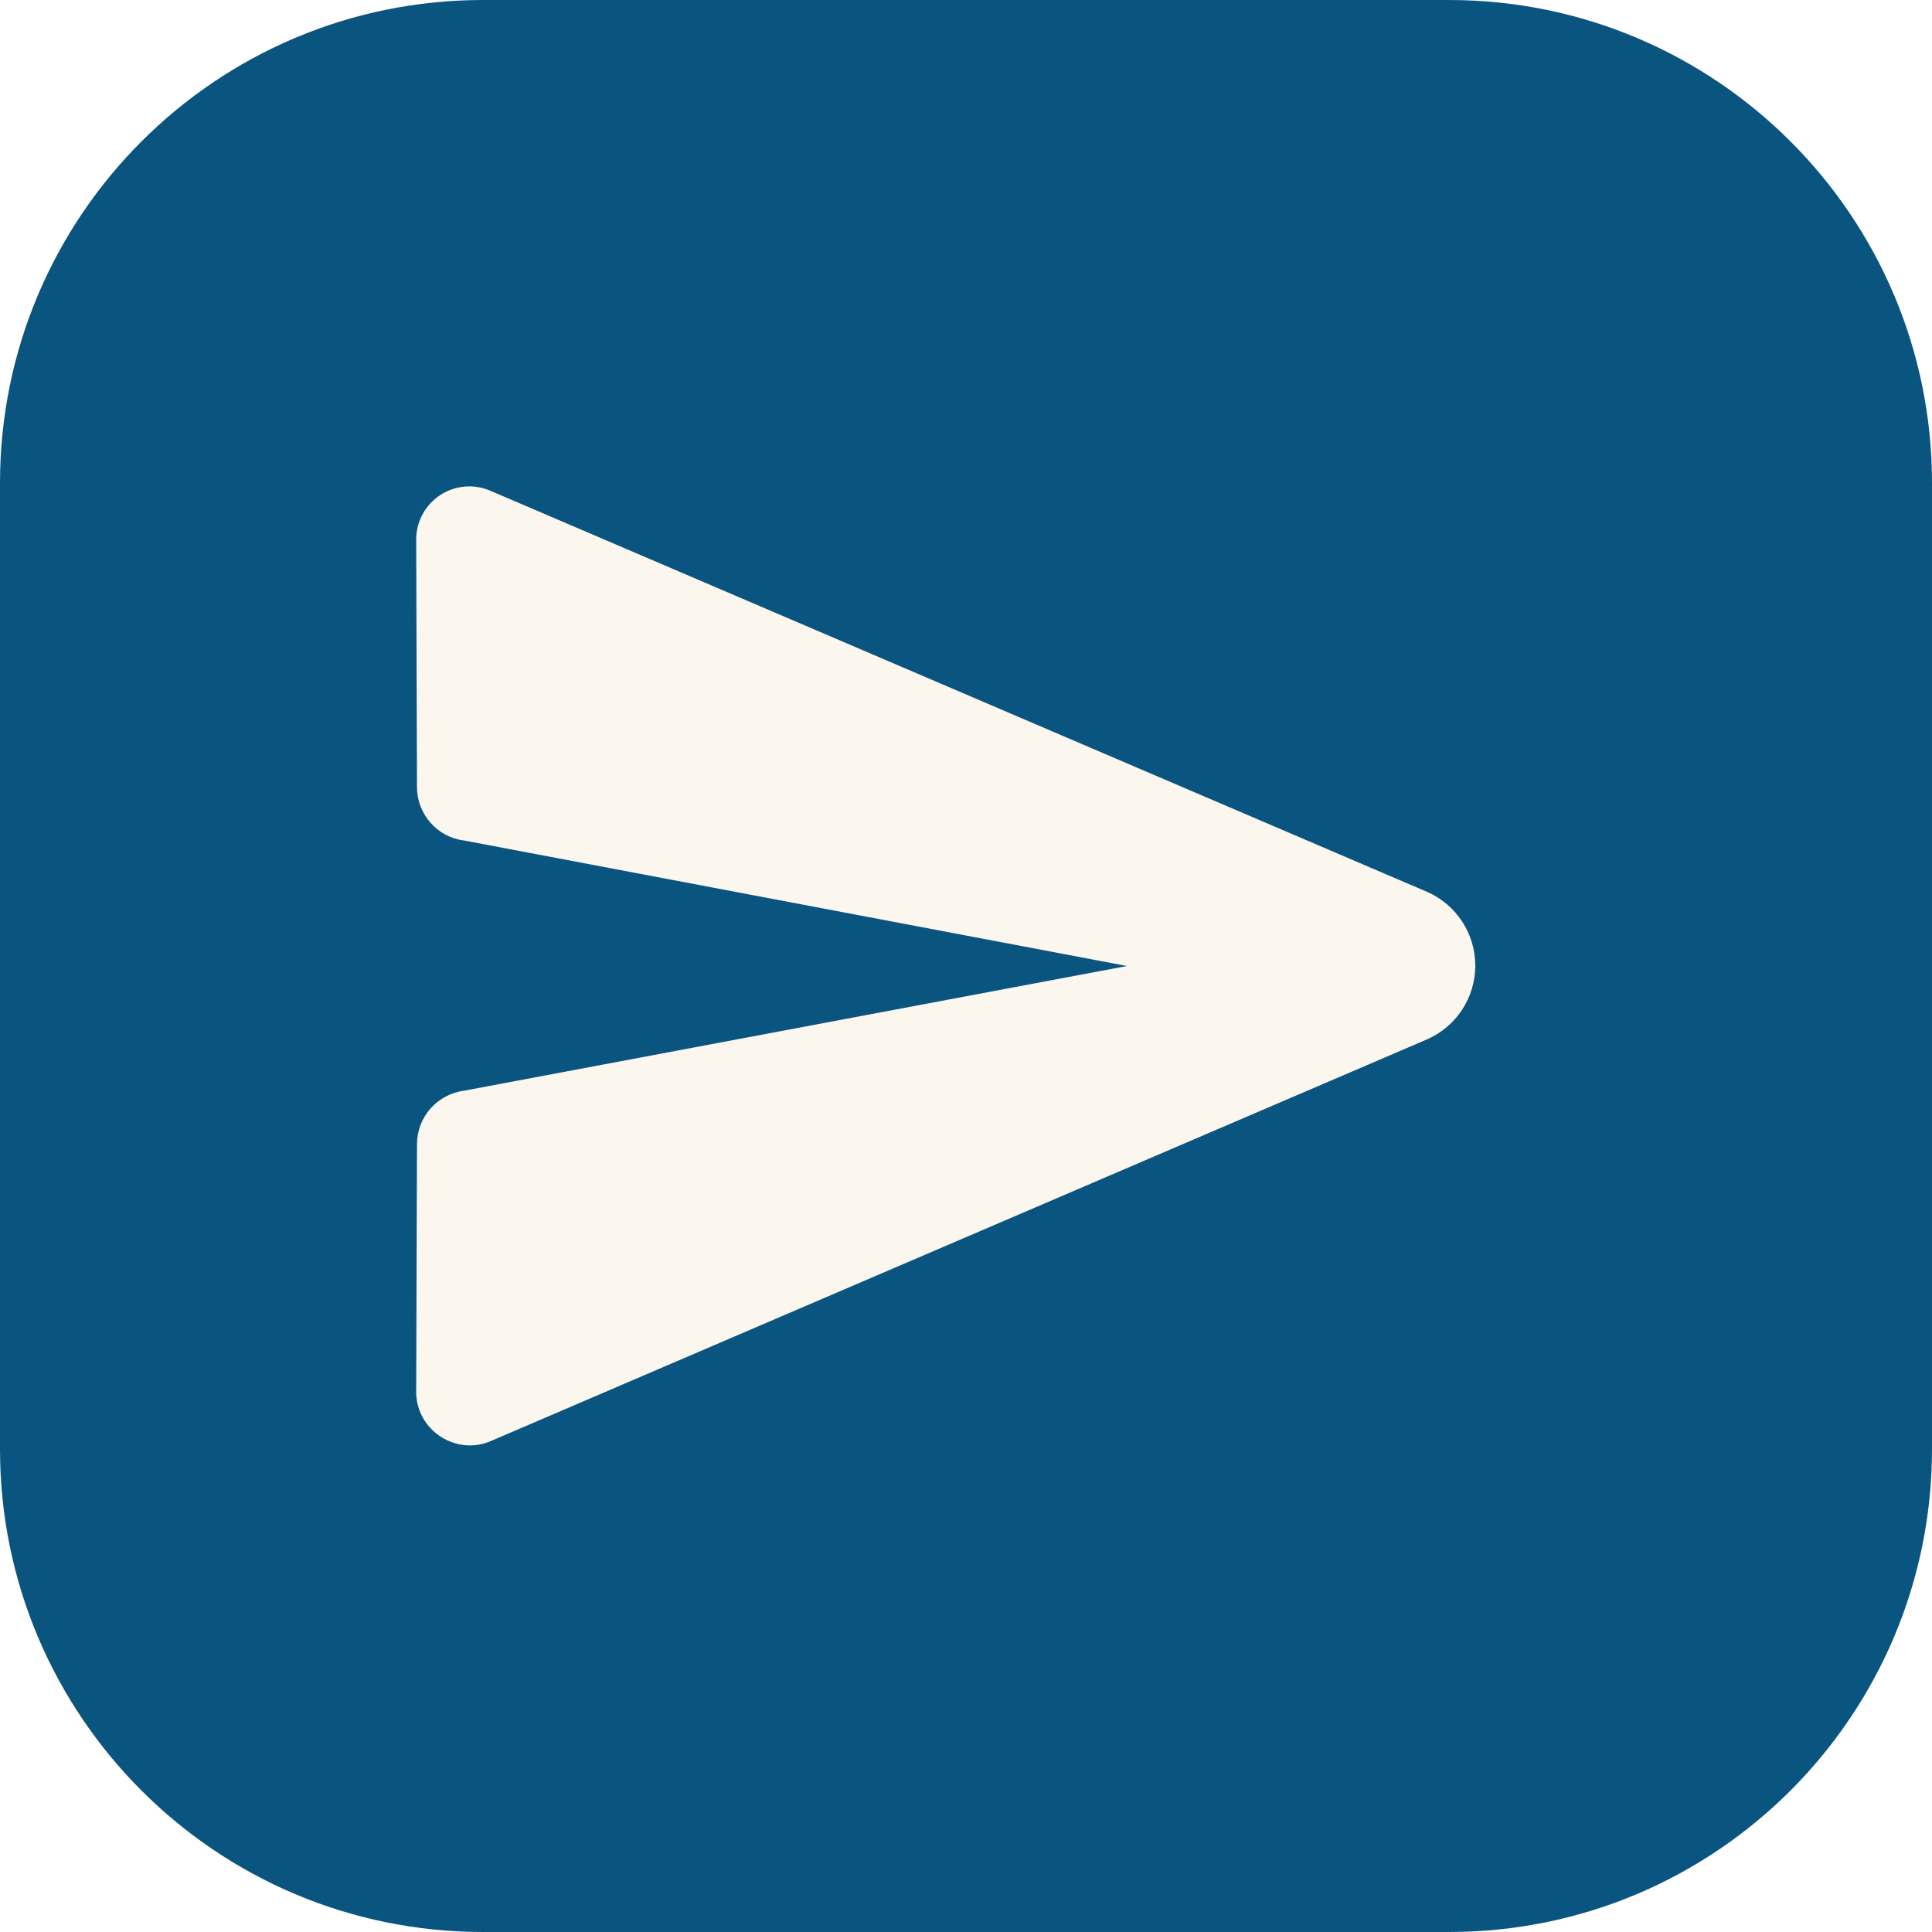
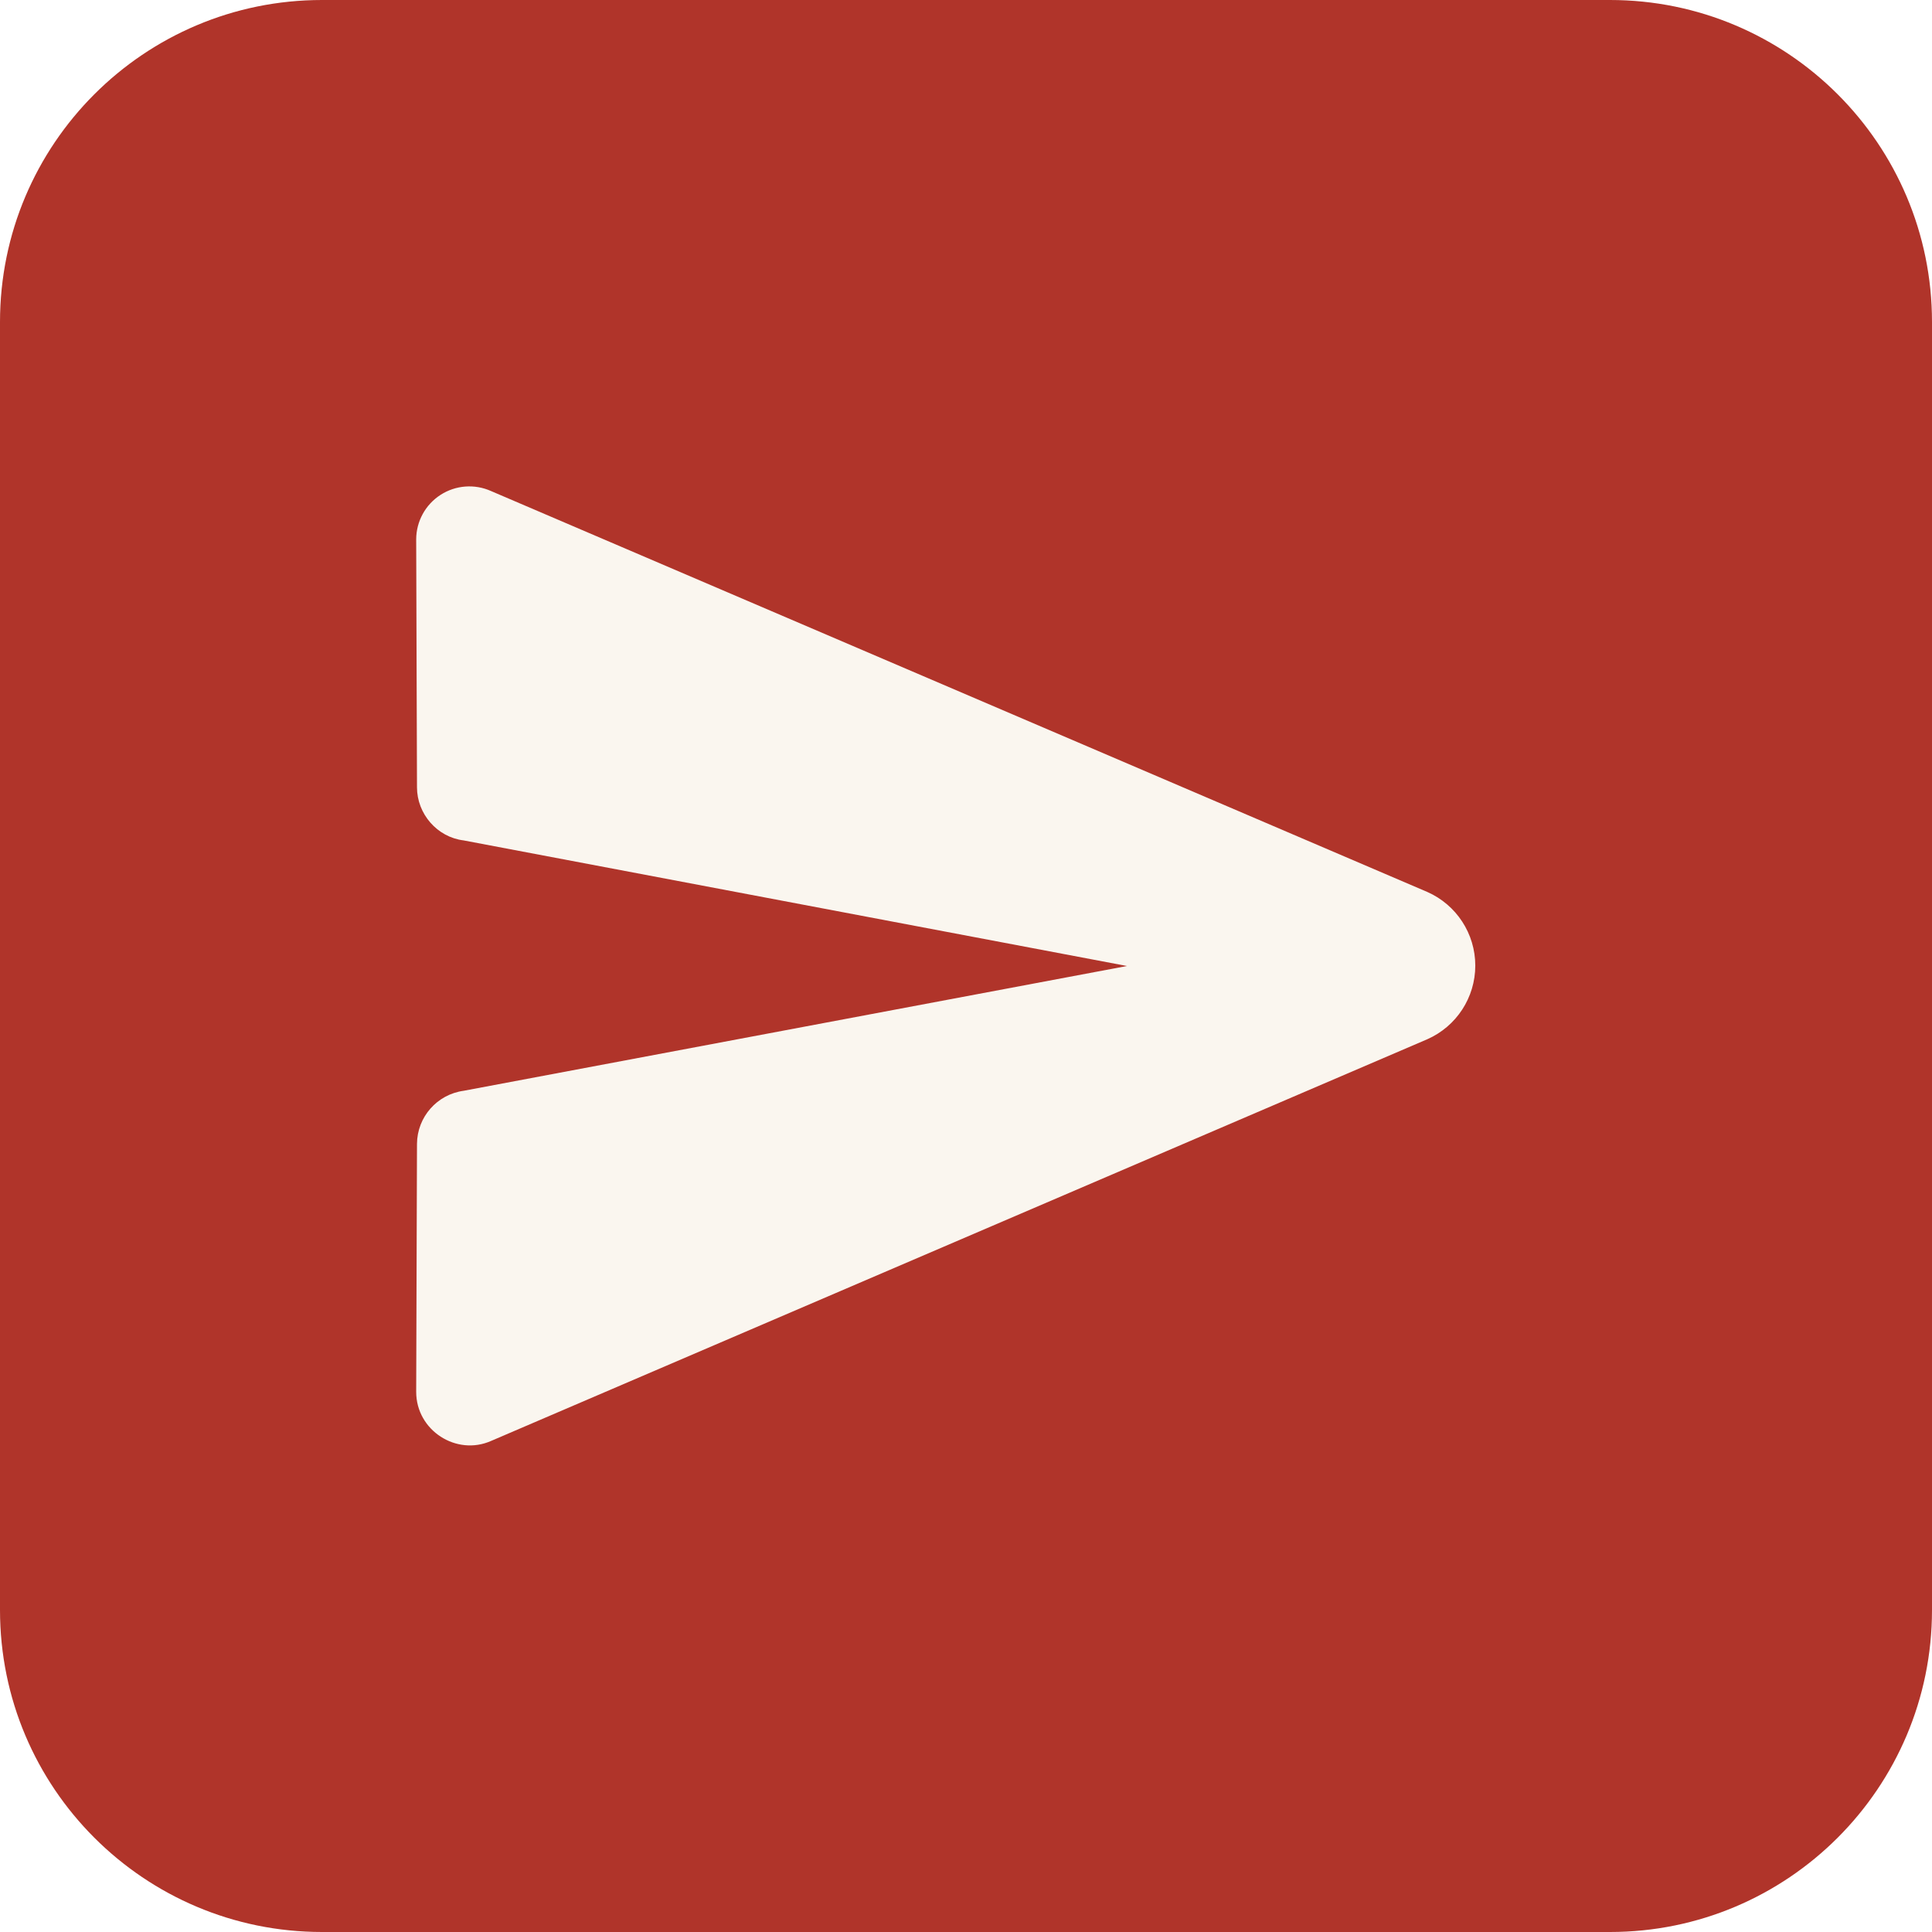
<svg xmlns="http://www.w3.org/2000/svg" viewBox="0 0 24 24">
-   <rect width="24" height="24" rx="6" fill="#0a5480" />
-   <path fill="#fbf7ef" d="M6.1 17.9l11.63-4.99a1 1 0 0 0 0-1.83L6.1 6.1a.66.66 0 0 0-.93.6l.01 3.08c0 .33.25.62.58.66L14 12l-8.24 1.55a.67.67 0 0 0-.58.66l-.01 3.08c0 .48.5.8.93.61z" />
+   <rect width="24" height="24" rx="4" fill="#b0342a" />
+   <path fill="#faf6ef" d="M6.1 17.9l11.63-4.99a1 1 0 0 0 0-1.83L6.1 6.1a.66.66 0 0 0-.93.6l.01 3.08c0 .33.25.62.58.66L14 12l-8.24 1.55a.67.67 0 0 0-.58.66l-.01 3.08c0 .48.5.8.93.61z" />
</svg>
